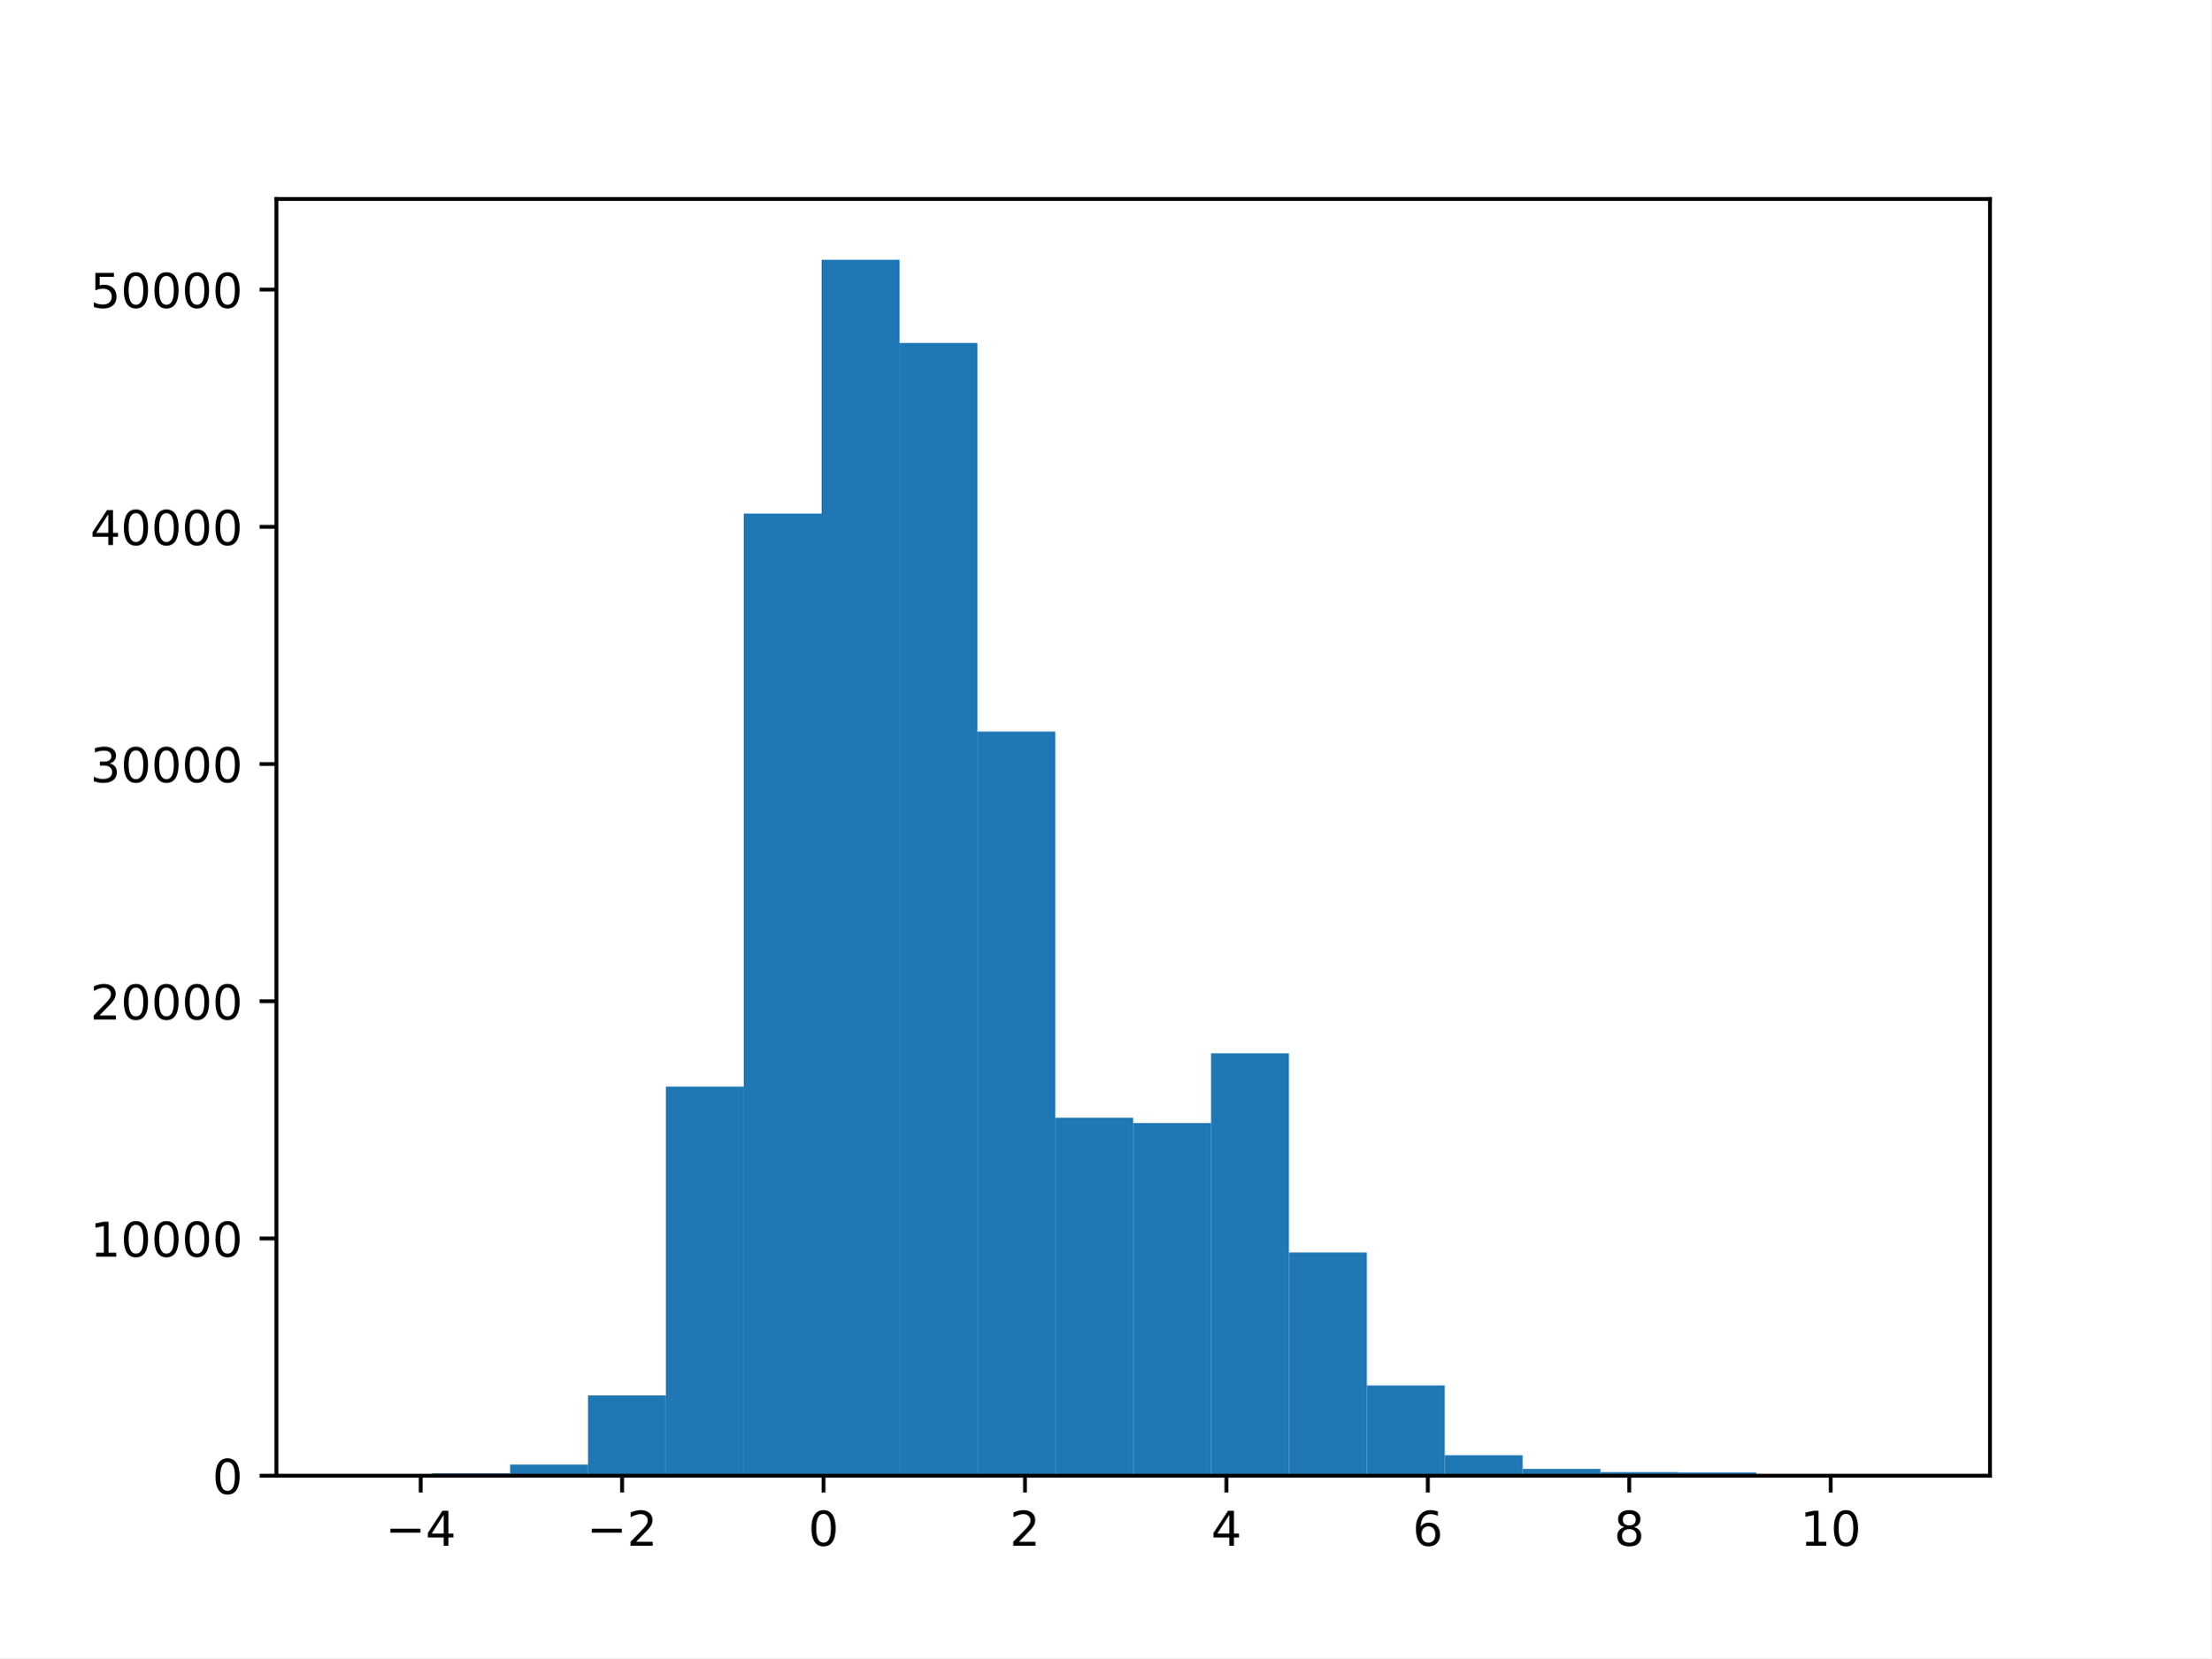
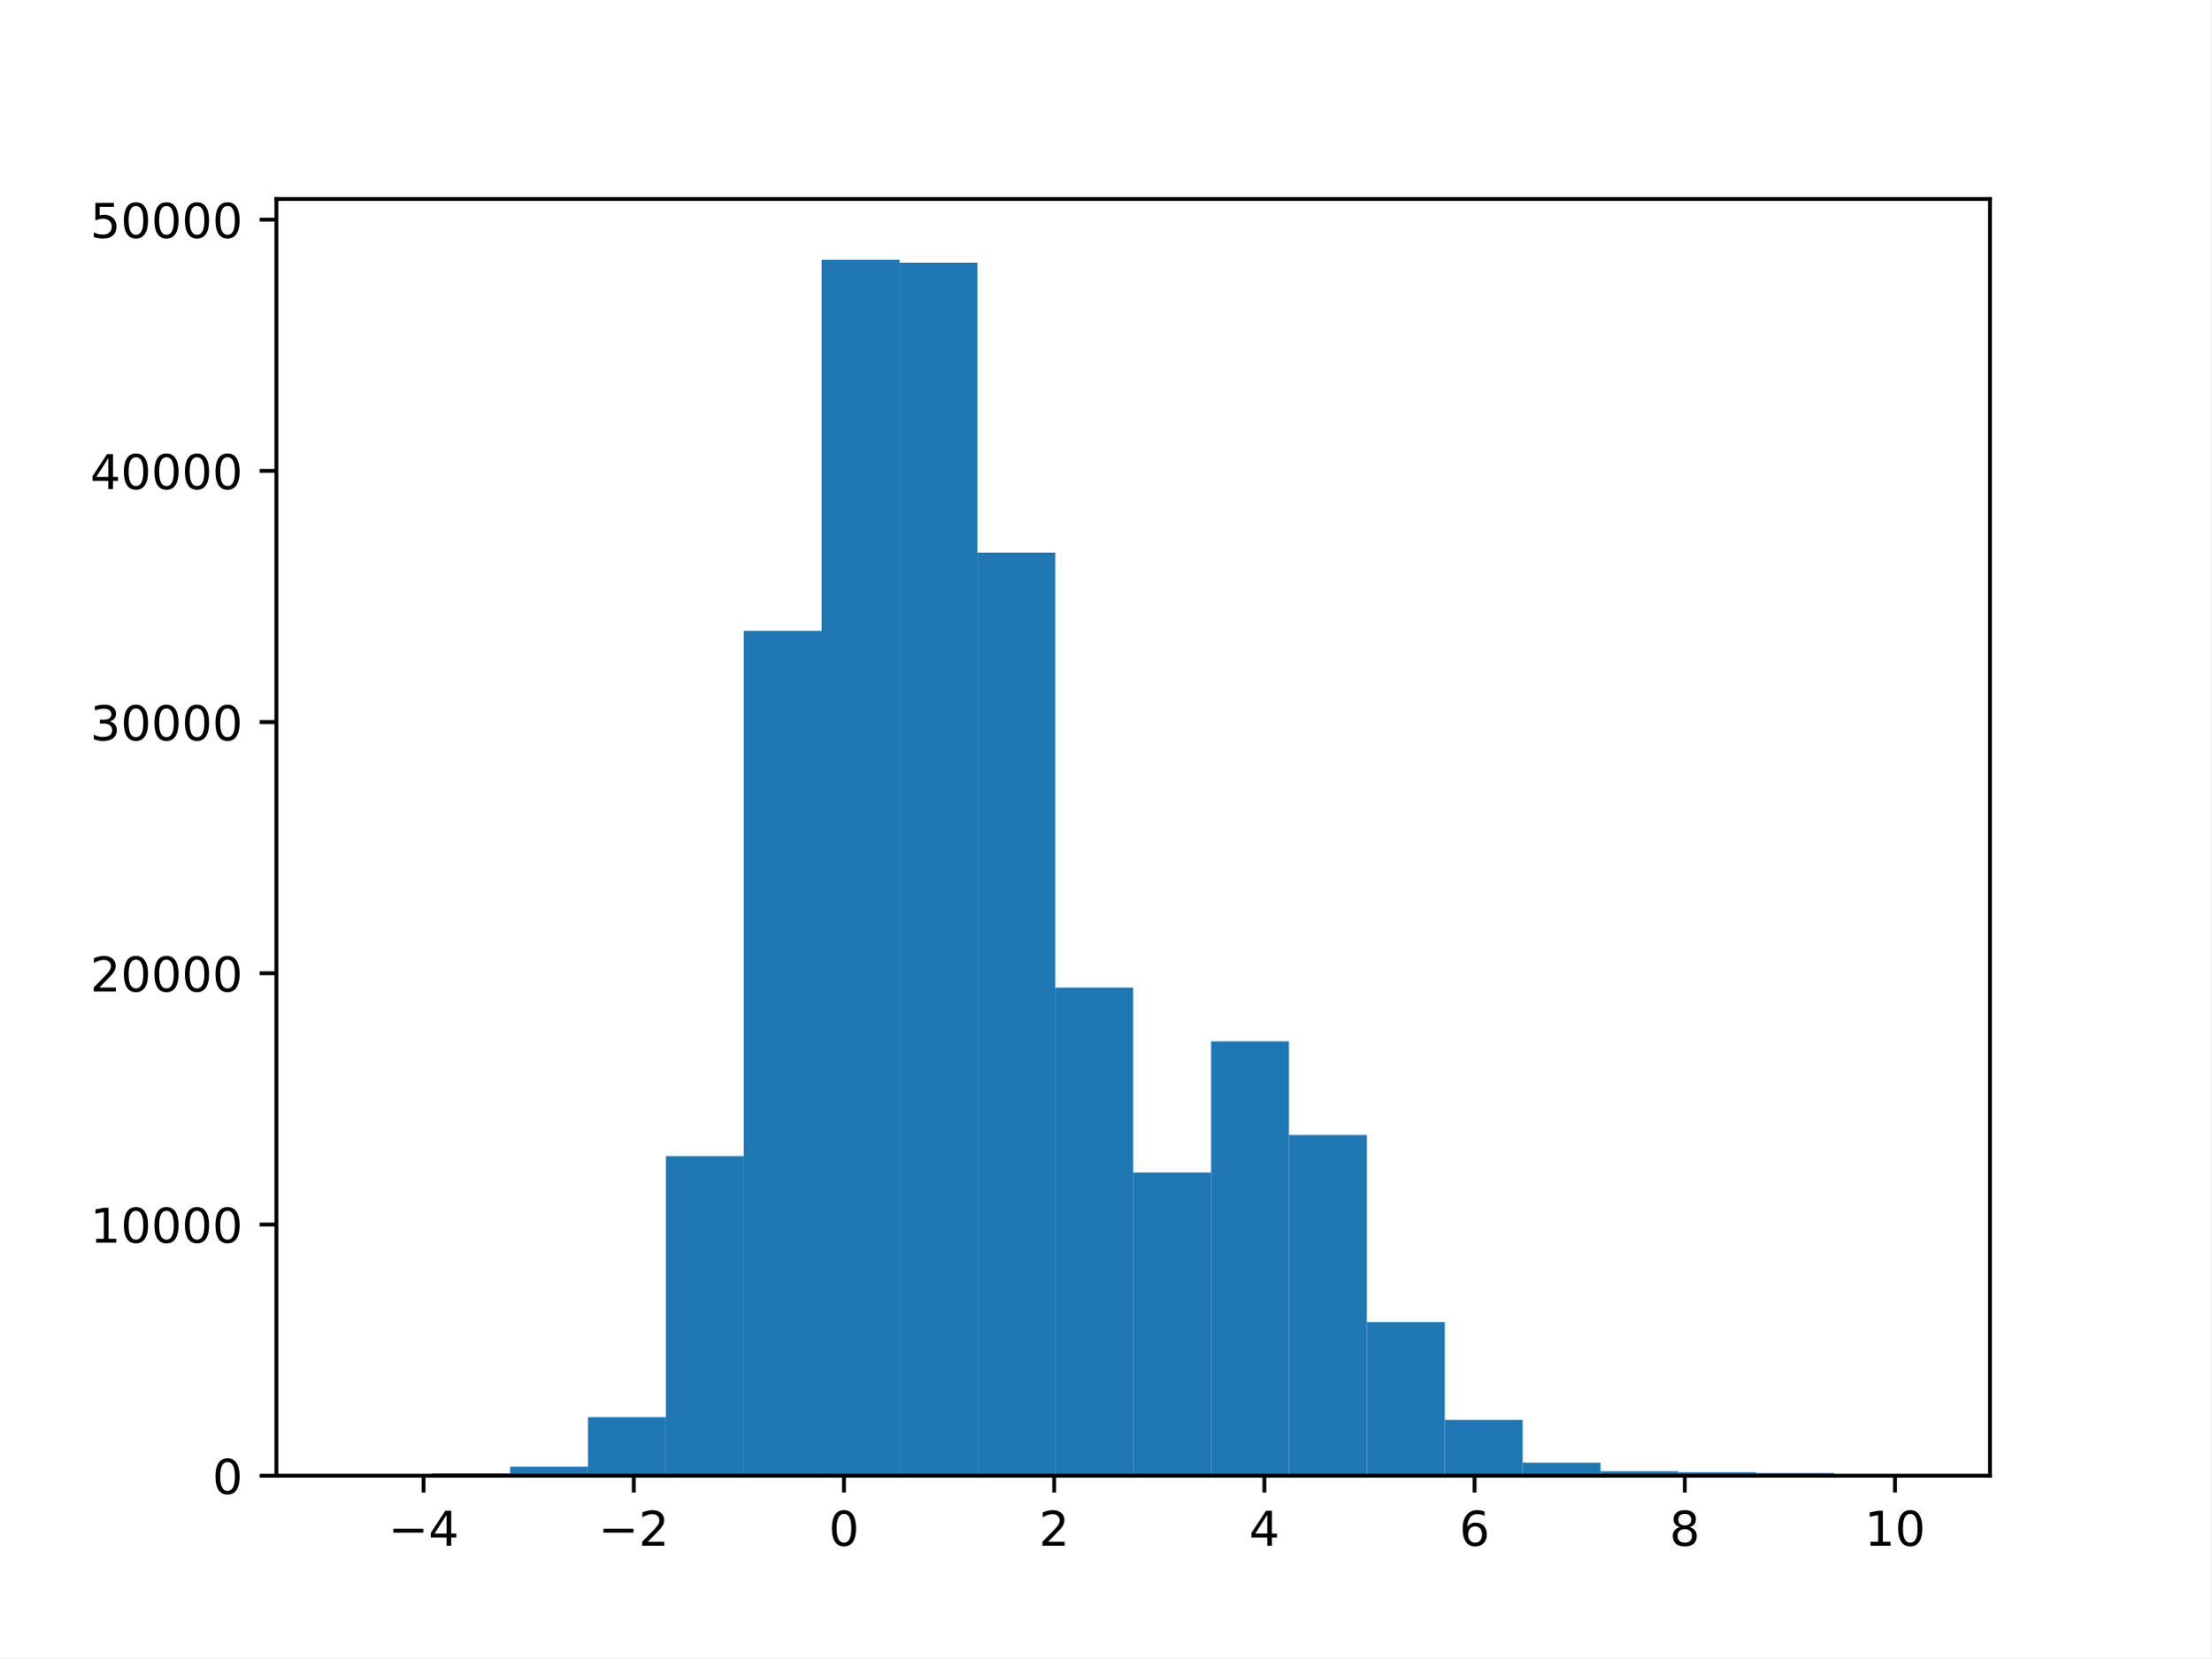
<svg xmlns="http://www.w3.org/2000/svg" xmlns:xlink="http://www.w3.org/1999/xlink" height="345.6pt" version="1.1" viewBox="0 0 460.8 345.6" width="460.8pt">
  <defs>
    <style type="text/css">*{stroke-linecap:butt;stroke-linejoin:round;}</style>
  </defs>
  <g id="figure_1">
    <g id="patch_1">
      <path d="M 0 345.6  L 460.8 345.6  L 460.8 0  L 0 0  z " style="fill:#ffffff;" />
    </g>
    <g id="axes_1">
      <g id="patch_2">
        <path d="M 57.6 307.584  L 414.72 307.584  L 414.72 41.472  L 57.6 41.472  z " style="fill:#ffffff;" />
      </g>
      <g id="patch_3">
-         <path clip-path="url(#pcdb0cc1b8b)" d="M 73.833 307.584  L 90.065 307.584  L 90.065 307.49  L 73.833 307.49  z " style="fill:#1f77b4;" />
+         <path clip-path="url(#pafba9ec93d)" d="M 73.833 307.584  L 90.065 307.584  L 90.065 307.49  L 73.833 307.49  z " style="fill:#1f77b4;" />
      </g>
      <g id="patch_4">
-         <path clip-path="url(#pcdb0cc1b8b)" d="M 90.065 307.584  L 106.298 307.584  L 106.298 307.085  L 90.065 307.085  z " style="fill:#1f77b4;" />
+         <path clip-path="url(#pafba9ec93d)" d="M 90.065 307.584  L 106.298 307.584  L 106.298 307.097  L 90.065 307.097  z " style="fill:#1f77b4;" />
      </g>
      <g id="patch_5">
-         <path clip-path="url(#pcdb0cc1b8b)" d="M 106.298 307.584  L 122.531 307.584  L 122.531 305.275  L 106.298 305.275  z " style="fill:#1f77b4;" />
+         <path clip-path="url(#pafba9ec93d)" d="M 106.298 307.584  L 122.531 307.584  L 122.531 305.699  L 106.298 305.699  z " style="fill:#1f77b4;" />
      </g>
      <g id="patch_6">
-         <path clip-path="url(#pcdb0cc1b8b)" d="M 122.531 307.584  L 138.764 307.584  L 138.764 290.852  L 122.531 290.852  z " style="fill:#1f77b4;" />
+         <path clip-path="url(#pafba9ec93d)" d="M 122.531 307.584  L 138.764 307.584  L 138.764 295.373  L 122.531 295.373  z " style="fill:#1f77b4;" />
      </g>
      <g id="patch_7">
-         <path clip-path="url(#pcdb0cc1b8b)" d="M 138.764 307.584  L 154.996 307.584  L 154.996 226.483  L 138.764 226.483  z " style="fill:#1f77b4;" />
+         <path clip-path="url(#pafba9ec93d)" d="M 138.764 307.584  L 154.996 307.584  L 154.996 240.98  L 138.764 240.98  z " style="fill:#1f77b4;" />
      </g>
      <g id="patch_8">
-         <path clip-path="url(#pcdb0cc1b8b)" d="M 154.996 307.584  L 171.229 307.584  L 171.229 107.041  L 154.996 107.041  z " style="fill:#1f77b4;" />
+         <path clip-path="url(#pafba9ec93d)" d="M 154.996 307.584  L 171.229 307.584  L 171.229 131.487  L 154.996 131.487  z " style="fill:#1f77b4;" />
      </g>
      <g id="patch_9">
-         <path clip-path="url(#pcdb0cc1b8b)" d="M 171.229 307.584  L 187.462 307.584  L 187.462 54.144  L 171.229 54.144  z " style="fill:#1f77b4;" />
+         <path clip-path="url(#pafba9ec93d)" d="M 171.229 307.584  L 187.462 307.584  L 187.462 54.144  L 171.229 54.144  z " style="fill:#1f77b4;" />
      </g>
      <g id="patch_10">
-         <path clip-path="url(#pcdb0cc1b8b)" d="M 187.462 307.584  L 203.695 307.584  L 203.695 71.475  L 187.462 71.475  z " style="fill:#1f77b4;" />
+         <path clip-path="url(#pafba9ec93d)" d="M 187.462 307.584  L 203.695 307.584  L 203.695 54.746  L 187.462 54.746  z " style="fill:#1f77b4;" />
      </g>
      <g id="patch_11">
-         <path clip-path="url(#pcdb0cc1b8b)" d="M 203.695 307.584  L 219.927 307.584  L 219.927 152.482  L 203.695 152.482  z " style="fill:#1f77b4;" />
+         <path clip-path="url(#pafba9ec93d)" d="M 203.695 307.584  L 219.927 307.584  L 219.927 115.187  L 203.695 115.187  z " style="fill:#1f77b4;" />
      </g>
      <g id="patch_12">
-         <path clip-path="url(#pcdb0cc1b8b)" d="M 219.927 307.584  L 236.16 307.584  L 236.16 232.975  L 219.927 232.975  z " style="fill:#1f77b4;" />
+         <path clip-path="url(#pafba9ec93d)" d="M 219.927 307.584  L 236.16 307.584  L 236.16 205.846  L 219.927 205.846  z " style="fill:#1f77b4;" />
      </g>
      <g id="patch_13">
-         <path clip-path="url(#pcdb0cc1b8b)" d="M 236.16 307.584  L 252.393 307.584  L 252.393 234.078  L 236.16 234.078  z " style="fill:#1f77b4;" />
+         <path clip-path="url(#pafba9ec93d)" d="M 236.16 307.584  L 252.393 307.584  L 252.393 244.384  L 236.16 244.384  z " style="fill:#1f77b4;" />
      </g>
      <g id="patch_14">
-         <path clip-path="url(#pcdb0cc1b8b)" d="M 252.393 307.584  L 268.625 307.584  L 268.625 219.546  L 252.393 219.546  z " style="fill:#1f77b4;" />
+         <path clip-path="url(#pafba9ec93d)" d="M 252.393 307.584  L 268.625 307.584  L 268.625 217.046  L 252.393 217.046  z " style="fill:#1f77b4;" />
      </g>
      <g id="patch_15">
-         <path clip-path="url(#pcdb0cc1b8b)" d="M 268.625 307.584  L 284.858 307.584  L 284.858 261.06  L 268.625 261.06  z " style="fill:#1f77b4;" />
+         <path clip-path="url(#pafba9ec93d)" d="M 268.625 307.584  L 284.858 307.584  L 284.858 236.571  L 268.625 236.571  z " style="fill:#1f77b4;" />
      </g>
      <g id="patch_16">
-         <path clip-path="url(#pcdb0cc1b8b)" d="M 284.858 307.584  L 301.091 307.584  L 301.091 288.77  L 284.858 288.77  z " style="fill:#1f77b4;" />
+         <path clip-path="url(#pafba9ec93d)" d="M 284.858 307.584  L 301.091 307.584  L 301.091 275.575  L 284.858 275.575  z " style="fill:#1f77b4;" />
      </g>
      <g id="patch_17">
-         <path clip-path="url(#pcdb0cc1b8b)" d="M 301.091 307.584  L 317.324 307.584  L 317.324 303.312  L 301.091 303.312  z " style="fill:#1f77b4;" />
+         <path clip-path="url(#pafba9ec93d)" d="M 301.091 307.584  L 317.324 307.584  L 317.324 295.96  L 301.091 295.96  z " style="fill:#1f77b4;" />
      </g>
      <g id="patch_18">
-         <path clip-path="url(#pcdb0cc1b8b)" d="M 317.324 307.584  L 333.556 307.584  L 333.556 306.17  L 317.324 306.17  z " style="fill:#1f77b4;" />
+         <path clip-path="url(#pafba9ec93d)" d="M 317.324 307.584  L 333.556 307.584  L 333.556 304.872  L 317.324 304.872  z " style="fill:#1f77b4;" />
      </g>
      <g id="patch_19">
-         <path clip-path="url(#pcdb0cc1b8b)" d="M 333.556 307.584  L 349.789 307.584  L 349.789 306.827  L 333.556 306.827  z " style="fill:#1f77b4;" />
+         <path clip-path="url(#pafba9ec93d)" d="M 333.556 307.584  L 349.789 307.584  L 349.789 306.652  L 333.556 306.652  z " style="fill:#1f77b4;" />
      </g>
      <g id="patch_20">
-         <path clip-path="url(#pcdb0cc1b8b)" d="M 349.789 307.584  L 366.022 307.584  L 366.022 306.916  L 349.789 306.916  z " style="fill:#1f77b4;" />
+         <path clip-path="url(#pafba9ec93d)" d="M 349.789 307.584  L 366.022 307.584  L 366.022 306.851  L 349.789 306.851  z " style="fill:#1f77b4;" />
      </g>
      <g id="patch_21">
-         <path clip-path="url(#pcdb0cc1b8b)" d="M 366.022 307.584  L 382.255 307.584  L 382.255 307.342  L 366.022 307.342  z " style="fill:#1f77b4;" />
+         <path clip-path="url(#pafba9ec93d)" d="M 366.022 307.584  L 382.255 307.584  L 382.255 307.013  L 366.022 307.013  z " style="fill:#1f77b4;" />
      </g>
      <g id="patch_22">
-         <path clip-path="url(#pcdb0cc1b8b)" d="M 382.255 307.584  L 398.487 307.584  L 398.487 307.559  L 382.255 307.559  z " style="fill:#1f77b4;" />
+         <path clip-path="url(#pafba9ec93d)" d="M 382.255 307.584  L 398.487 307.584  L 398.487 307.453  L 382.255 307.453  z " style="fill:#1f77b4;" />
      </g>
      <g id="matplotlib.axis_1">
        <g id="xtick_1">
          <g id="line2d_1">
            <defs>
-               <path d="M 0 0  L 0 3.5  " id="mfb67c96d19" style="stroke:#000000;stroke-width:0.8;" />
+               <path d="M 0 0  L 0 3.5  " id="m02de479d11" style="stroke:#000000;stroke-width:0.8;" />
            </defs>
            <g>
-               <use style="stroke:#000000;stroke-width:0.8;" x="87.666" xlink:href="#mfb67c96d19" y="307.584" />
+               <use style="stroke:#000000;stroke-width:0.8;" x="88.268" xlink:href="#m02de479d11" y="307.584" />
            </g>
          </g>
          <g id="text_1">
-             <g transform="translate(80.29493 322.1824)scale(0.1 -0.1)">
+             <g transform="translate(80.89717 322.1824)scale(0.1 -0.1)">
              <defs>
                <path d="M 10.594 35.5  L 73.188 35.5  L 73.188 27.203  L 10.594 27.203  z " id="DejaVuSans-8722" />
                <path d="M 37.797 64.312  L 12.891 25.391  L 37.797 25.391  z M 35.203 72.906  L 47.609 72.906  L 47.609 25.391  L 58.016 25.391  L 58.016 17.188  L 47.609 17.188  L 47.609 0  L 37.797 0  L 37.797 17.188  L 4.891 17.188  L 4.891 26.703  z " id="DejaVuSans-52" />
              </defs>
              <use xlink:href="#DejaVuSans-8722" />
              <use x="83.789" xlink:href="#DejaVuSans-52" />
            </g>
          </g>
        </g>
        <g id="xtick_2">
          <g id="line2d_2">
            <g>
-               <use style="stroke:#000000;stroke-width:0.8;" x="129.646" xlink:href="#mfb67c96d19" y="307.584" />
+               <use style="stroke:#000000;stroke-width:0.8;" x="132.076" xlink:href="#m02de479d11" y="307.584" />
            </g>
          </g>
          <g id="text_2">
-             <g transform="translate(122.2754 322.1824)scale(0.1 -0.1)">
+             <g transform="translate(124.7053 322.1824)scale(0.1 -0.1)">
              <defs>
                <path d="M 19.188 8.297  L 53.609 8.297  L 53.609 0  L 7.328 0  L 7.328 8.297  Q 12.938 14.109 22.625 23.891  Q 32.328 33.688 34.812 36.531  Q 39.547 41.844 41.422 45.531  Q 43.312 49.219 43.312 52.781  Q 43.312 58.594 39.234 62.25  Q 35.156 65.922 28.609 65.922  Q 23.969 65.922 18.812 64.312  Q 13.672 62.703 7.812 59.422  L 7.812 69.391  Q 13.766 71.781 18.938 73  Q 24.125 74.219 28.422 74.219  Q 39.75 74.219 46.484 68.547  Q 53.219 62.891 53.219 53.422  Q 53.219 48.922 51.531 44.891  Q 49.859 40.875 45.406 35.406  Q 44.188 33.984 37.641 27.219  Q 31.109 20.453 19.188 8.297  z " id="DejaVuSans-50" />
              </defs>
              <use xlink:href="#DejaVuSans-8722" />
              <use x="83.789" xlink:href="#DejaVuSans-50" />
            </g>
          </g>
        </g>
        <g id="xtick_3">
          <g id="line2d_3">
            <g>
-               <use style="stroke:#000000;stroke-width:0.8;" x="171.627" xlink:href="#mfb67c96d19" y="307.584" />
+               <use style="stroke:#000000;stroke-width:0.8;" x="175.884" xlink:href="#m02de479d11" y="307.584" />
            </g>
          </g>
          <g id="text_3">
-             <g transform="translate(168.4457 322.1824)scale(0.1 -0.1)">
+             <g transform="translate(172.7032 322.1824)scale(0.1 -0.1)">
              <defs>
                <path d="M 31.781 66.406  Q 24.172 66.406 20.328 58.906  Q 16.5 51.422 16.5 36.375  Q 16.5 21.391 20.328 13.891  Q 24.172 6.391 31.781 6.391  Q 39.453 6.391 43.281 13.891  Q 47.125 21.391 47.125 36.375  Q 47.125 51.422 43.281 58.906  Q 39.453 66.406 31.781 66.406  z M 31.781 74.219  Q 44.047 74.219 50.516 64.516  Q 56.984 54.828 56.984 36.375  Q 56.984 17.969 50.516 8.266  Q 44.047 -1.422 31.781 -1.422  Q 19.531 -1.422 13.062 8.266  Q 6.594 17.969 6.594 36.375  Q 6.594 54.828 13.062 64.516  Q 19.531 74.219 31.781 74.219  z " id="DejaVuSans-48" />
              </defs>
              <use xlink:href="#DejaVuSans-48" />
            </g>
          </g>
        </g>
        <g id="xtick_4">
          <g id="line2d_4">
            <g>
-               <use style="stroke:#000000;stroke-width:0.8;" x="213.607" xlink:href="#mfb67c96d19" y="307.584" />
+               <use style="stroke:#000000;stroke-width:0.8;" x="219.693" xlink:href="#m02de479d11" y="307.584" />
            </g>
          </g>
          <g id="text_4">
-             <g transform="translate(210.4262 322.1824)scale(0.1 -0.1)">
+             <g transform="translate(216.5113 322.1824)scale(0.1 -0.1)">
              <use xlink:href="#DejaVuSans-50" />
            </g>
          </g>
        </g>
        <g id="xtick_5">
          <g id="line2d_5">
            <g>
-               <use style="stroke:#000000;stroke-width:0.8;" x="255.588" xlink:href="#mfb67c96d19" y="307.584" />
+               <use style="stroke:#000000;stroke-width:0.8;" x="263.501" xlink:href="#m02de479d11" y="307.584" />
            </g>
          </g>
          <g id="text_5">
-             <g transform="translate(252.4066 322.1824)scale(0.1 -0.1)">
+             <g transform="translate(260.3194 322.1824)scale(0.1 -0.1)">
              <use xlink:href="#DejaVuSans-52" />
            </g>
          </g>
        </g>
        <g id="xtick_6">
          <g id="line2d_6">
            <g>
-               <use style="stroke:#000000;stroke-width:0.8;" x="297.568" xlink:href="#mfb67c96d19" y="307.584" />
+               <use style="stroke:#000000;stroke-width:0.8;" x="307.309" xlink:href="#m02de479d11" y="307.584" />
            </g>
          </g>
          <g id="text_6">
-             <g transform="translate(294.3871 322.1824)scale(0.1 -0.1)">
+             <g transform="translate(304.1275 322.1824)scale(0.1 -0.1)">
              <defs>
                <path d="M 33.016 40.375  Q 26.375 40.375 22.484 35.828  Q 18.609 31.297 18.609 23.391  Q 18.609 15.531 22.484 10.953  Q 26.375 6.391 33.016 6.391  Q 39.656 6.391 43.531 10.953  Q 47.406 15.531 47.406 23.391  Q 47.406 31.297 43.531 35.828  Q 39.656 40.375 33.016 40.375  z M 52.594 71.297  L 52.594 62.312  Q 48.875 64.062 45.094 64.984  Q 41.312 65.922 37.594 65.922  Q 27.828 65.922 22.672 59.328  Q 17.531 52.734 16.797 39.406  Q 19.672 43.656 24.016 45.922  Q 28.375 48.188 33.594 48.188  Q 44.578 48.188 50.953 41.516  Q 57.328 34.859 57.328 23.391  Q 57.328 12.156 50.688 5.359  Q 44.047 -1.422 33.016 -1.422  Q 20.359 -1.422 13.672 8.266  Q 6.984 17.969 6.984 36.375  Q 6.984 53.656 15.188 63.938  Q 23.391 74.219 37.203 74.219  Q 40.922 74.219 44.703 73.484  Q 48.484 72.75 52.594 71.297  z " id="DejaVuSans-54" />
              </defs>
              <use xlink:href="#DejaVuSans-54" />
            </g>
          </g>
        </g>
        <g id="xtick_7">
          <g id="line2d_7">
            <g>
-               <use style="stroke:#000000;stroke-width:0.8;" x="339.549" xlink:href="#mfb67c96d19" y="307.584" />
+               <use style="stroke:#000000;stroke-width:0.8;" x="351.117" xlink:href="#m02de479d11" y="307.584" />
            </g>
          </g>
          <g id="text_7">
-             <g transform="translate(336.3676 322.1824)scale(0.1 -0.1)">
+             <g transform="translate(347.9356 322.1824)scale(0.1 -0.1)">
              <defs>
                <path d="M 31.781 34.625  Q 24.75 34.625 20.719 30.859  Q 16.703 27.094 16.703 20.516  Q 16.703 13.922 20.719 10.156  Q 24.75 6.391 31.781 6.391  Q 38.812 6.391 42.859 10.172  Q 46.922 13.969 46.922 20.516  Q 46.922 27.094 42.891 30.859  Q 38.875 34.625 31.781 34.625  z M 21.922 38.812  Q 15.578 40.375 12.031 44.719  Q 8.5 49.078 8.5 55.328  Q 8.5 64.062 14.719 69.141  Q 20.953 74.219 31.781 74.219  Q 42.672 74.219 48.875 69.141  Q 55.078 64.062 55.078 55.328  Q 55.078 49.078 51.531 44.719  Q 48 40.375 41.703 38.812  Q 48.828 37.156 52.797 32.312  Q 56.781 27.484 56.781 20.516  Q 56.781 9.906 50.312 4.234  Q 43.844 -1.422 31.781 -1.422  Q 19.734 -1.422 13.25 4.234  Q 6.781 9.906 6.781 20.516  Q 6.781 27.484 10.781 32.312  Q 14.797 37.156 21.922 38.812  z M 18.312 54.391  Q 18.312 48.734 21.844 45.562  Q 25.391 42.391 31.781 42.391  Q 38.141 42.391 41.719 45.562  Q 45.312 48.734 45.312 54.391  Q 45.312 60.062 41.719 63.234  Q 38.141 66.406 31.781 66.406  Q 25.391 66.406 21.844 63.234  Q 18.312 60.062 18.312 54.391  z " id="DejaVuSans-56" />
              </defs>
              <use xlink:href="#DejaVuSans-56" />
            </g>
          </g>
        </g>
        <g id="xtick_8">
          <g id="line2d_8">
            <g>
-               <use style="stroke:#000000;stroke-width:0.8;" x="381.529" xlink:href="#mfb67c96d19" y="307.584" />
+               <use style="stroke:#000000;stroke-width:0.8;" x="394.925" xlink:href="#m02de479d11" y="307.584" />
            </g>
          </g>
          <g id="text_8">
-             <g transform="translate(375.1668 322.1824)scale(0.1 -0.1)">
+             <g transform="translate(388.5624 322.1824)scale(0.1 -0.1)">
              <defs>
                <path d="M 12.406 8.297  L 28.516 8.297  L 28.516 63.922  L 10.984 60.406  L 10.984 69.391  L 28.422 72.906  L 38.281 72.906  L 38.281 8.297  L 54.391 8.297  L 54.391 0  L 12.406 0  z " id="DejaVuSans-49" />
              </defs>
              <use xlink:href="#DejaVuSans-49" />
              <use x="63.623" xlink:href="#DejaVuSans-48" />
            </g>
          </g>
        </g>
      </g>
      <g id="matplotlib.axis_2">
        <g id="ytick_1">
          <g id="line2d_9">
            <defs>
-               <path d="M 0 0  L -3.5 0  " id="m9ac43356e9" style="stroke:#000000;stroke-width:0.8;" />
+               <path d="M 0 0  L -3.5 0  " id="m4a8518771c" style="stroke:#000000;stroke-width:0.8;" />
            </defs>
            <g>
-               <use style="stroke:#000000;stroke-width:0.8;" x="57.6" xlink:href="#m9ac43356e9" y="307.584" />
+               <use style="stroke:#000000;stroke-width:0.8;" x="57.6" xlink:href="#m4a8518771c" y="307.584" />
            </g>
          </g>
          <g id="text_9">
            <g transform="translate(44.2375 311.3832)scale(0.1 -0.1)">
              <use xlink:href="#DejaVuSans-48" />
            </g>
          </g>
        </g>
        <g id="ytick_2">
          <g id="line2d_10">
            <g>
-               <use style="stroke:#000000;stroke-width:0.8;" x="57.6" xlink:href="#m9ac43356e9" y="258.138" />
+               <use style="stroke:#000000;stroke-width:0.8;" x="57.6" xlink:href="#m4a8518771c" y="255.223" />
            </g>
          </g>
          <g id="text_10">
-             <g transform="translate(18.7875 261.9373)scale(0.1 -0.1)">
+             <g transform="translate(18.7875 259.0217)scale(0.1 -0.1)">
              <use xlink:href="#DejaVuSans-49" />
              <use x="63.623" xlink:href="#DejaVuSans-48" />
              <use x="127.246" xlink:href="#DejaVuSans-48" />
              <use x="190.869" xlink:href="#DejaVuSans-48" />
              <use x="254.492" xlink:href="#DejaVuSans-48" />
            </g>
          </g>
        </g>
        <g id="ytick_3">
          <g id="line2d_11">
            <g>
-               <use style="stroke:#000000;stroke-width:0.8;" x="57.6" xlink:href="#m9ac43356e9" y="208.692" />
+               <use style="stroke:#000000;stroke-width:0.8;" x="57.6" xlink:href="#m4a8518771c" y="202.861" />
            </g>
          </g>
          <g id="text_11">
-             <g transform="translate(18.7875 212.4914)scale(0.1 -0.1)">
+             <g transform="translate(18.7875 206.6603)scale(0.1 -0.1)">
              <use xlink:href="#DejaVuSans-50" />
              <use x="63.623" xlink:href="#DejaVuSans-48" />
              <use x="127.246" xlink:href="#DejaVuSans-48" />
              <use x="190.869" xlink:href="#DejaVuSans-48" />
              <use x="254.492" xlink:href="#DejaVuSans-48" />
            </g>
          </g>
        </g>
        <g id="ytick_4">
          <g id="line2d_12">
            <g>
-               <use style="stroke:#000000;stroke-width:0.8;" x="57.6" xlink:href="#m9ac43356e9" y="159.246" />
+               <use style="stroke:#000000;stroke-width:0.8;" x="57.6" xlink:href="#m4a8518771c" y="150.5" />
            </g>
          </g>
          <g id="text_12">
-             <g transform="translate(18.7875 163.0455)scale(0.1 -0.1)">
+             <g transform="translate(18.7875 154.2988)scale(0.1 -0.1)">
              <defs>
                <path d="M 40.578 39.312  Q 47.656 37.797 51.625 33  Q 55.609 28.219 55.609 21.188  Q 55.609 10.406 48.188 4.484  Q 40.766 -1.422 27.094 -1.422  Q 22.516 -1.422 17.656 -0.516  Q 12.797 0.391 7.625 2.203  L 7.625 11.719  Q 11.719 9.328 16.594 8.109  Q 21.484 6.891 26.812 6.891  Q 36.078 6.891 40.938 10.547  Q 45.797 14.203 45.797 21.188  Q 45.797 27.641 41.281 31.266  Q 36.766 34.906 28.719 34.906  L 20.219 34.906  L 20.219 43.016  L 29.109 43.016  Q 36.375 43.016 40.234 45.922  Q 44.094 48.828 44.094 54.297  Q 44.094 59.906 40.109 62.906  Q 36.141 65.922 28.719 65.922  Q 24.656 65.922 20.016 65.031  Q 15.375 64.156 9.812 62.312  L 9.812 71.094  Q 15.438 72.656 20.344 73.438  Q 25.25 74.219 29.594 74.219  Q 40.828 74.219 47.359 69.109  Q 53.906 64.016 53.906 55.328  Q 53.906 49.266 50.438 45.094  Q 46.969 40.922 40.578 39.312  z " id="DejaVuSans-51" />
              </defs>
              <use xlink:href="#DejaVuSans-51" />
              <use x="63.623" xlink:href="#DejaVuSans-48" />
              <use x="127.246" xlink:href="#DejaVuSans-48" />
              <use x="190.869" xlink:href="#DejaVuSans-48" />
              <use x="254.492" xlink:href="#DejaVuSans-48" />
            </g>
          </g>
        </g>
        <g id="ytick_5">
          <g id="line2d_13">
            <g>
-               <use style="stroke:#000000;stroke-width:0.8;" x="57.6" xlink:href="#m9ac43356e9" y="109.8" />
+               <use style="stroke:#000000;stroke-width:0.8;" x="57.6" xlink:href="#m4a8518771c" y="98.138" />
            </g>
          </g>
          <g id="text_13">
-             <g transform="translate(18.7875 113.5995)scale(0.1 -0.1)">
+             <g transform="translate(18.7875 101.9373)scale(0.1 -0.1)">
              <use xlink:href="#DejaVuSans-52" />
              <use x="63.623" xlink:href="#DejaVuSans-48" />
              <use x="127.246" xlink:href="#DejaVuSans-48" />
              <use x="190.869" xlink:href="#DejaVuSans-48" />
              <use x="254.492" xlink:href="#DejaVuSans-48" />
            </g>
          </g>
        </g>
        <g id="ytick_6">
          <g id="line2d_14">
            <g>
-               <use style="stroke:#000000;stroke-width:0.8;" x="57.6" xlink:href="#m9ac43356e9" y="60.354" />
+               <use style="stroke:#000000;stroke-width:0.8;" x="57.6" xlink:href="#m4a8518771c" y="45.777" />
            </g>
          </g>
          <g id="text_14">
-             <g transform="translate(18.7875 64.15363)scale(0.1 -0.1)">
+             <g transform="translate(18.7875 49.57585)scale(0.1 -0.1)">
              <defs>
                <path d="M 10.797 72.906  L 49.516 72.906  L 49.516 64.594  L 19.828 64.594  L 19.828 46.734  Q 21.969 47.469 24.109 47.828  Q 26.266 48.188 28.422 48.188  Q 40.625 48.188 47.75 41.5  Q 54.891 34.812 54.891 23.391  Q 54.891 11.625 47.562 5.094  Q 40.234 -1.422 26.906 -1.422  Q 22.312 -1.422 17.547 -0.641  Q 12.797 0.141 7.719 1.703  L 7.719 11.625  Q 12.109 9.234 16.797 8.062  Q 21.484 6.891 26.703 6.891  Q 35.156 6.891 40.078 11.328  Q 45.016 15.766 45.016 23.391  Q 45.016 31 40.078 35.438  Q 35.156 39.891 26.703 39.891  Q 22.75 39.891 18.812 39.016  Q 14.891 38.141 10.797 36.281  z " id="DejaVuSans-53" />
              </defs>
              <use xlink:href="#DejaVuSans-53" />
              <use x="63.623" xlink:href="#DejaVuSans-48" />
              <use x="127.246" xlink:href="#DejaVuSans-48" />
              <use x="190.869" xlink:href="#DejaVuSans-48" />
              <use x="254.492" xlink:href="#DejaVuSans-48" />
            </g>
          </g>
        </g>
      </g>
      <g id="patch_23">
        <path d="M 57.6 307.584  L 57.6 41.472  " style="fill:none;stroke:#000000;stroke-linecap:square;stroke-linejoin:miter;stroke-width:0.8;" />
      </g>
      <g id="patch_24">
        <path d="M 414.72 307.584  L 414.72 41.472  " style="fill:none;stroke:#000000;stroke-linecap:square;stroke-linejoin:miter;stroke-width:0.8;" />
      </g>
      <g id="patch_25">
        <path d="M 57.6 307.584  L 414.72 307.584  " style="fill:none;stroke:#000000;stroke-linecap:square;stroke-linejoin:miter;stroke-width:0.8;" />
      </g>
      <g id="patch_26">
        <path d="M 57.6 41.472  L 414.72 41.472  " style="fill:none;stroke:#000000;stroke-linecap:square;stroke-linejoin:miter;stroke-width:0.8;" />
      </g>
    </g>
  </g>
  <defs>
-     <clipPath id="pcdb0cc1b8b">
+     <clipPath id="pafba9ec93d">
      <rect height="266.112" width="357.12" x="57.6" y="41.472" />
    </clipPath>
  </defs>
</svg>
